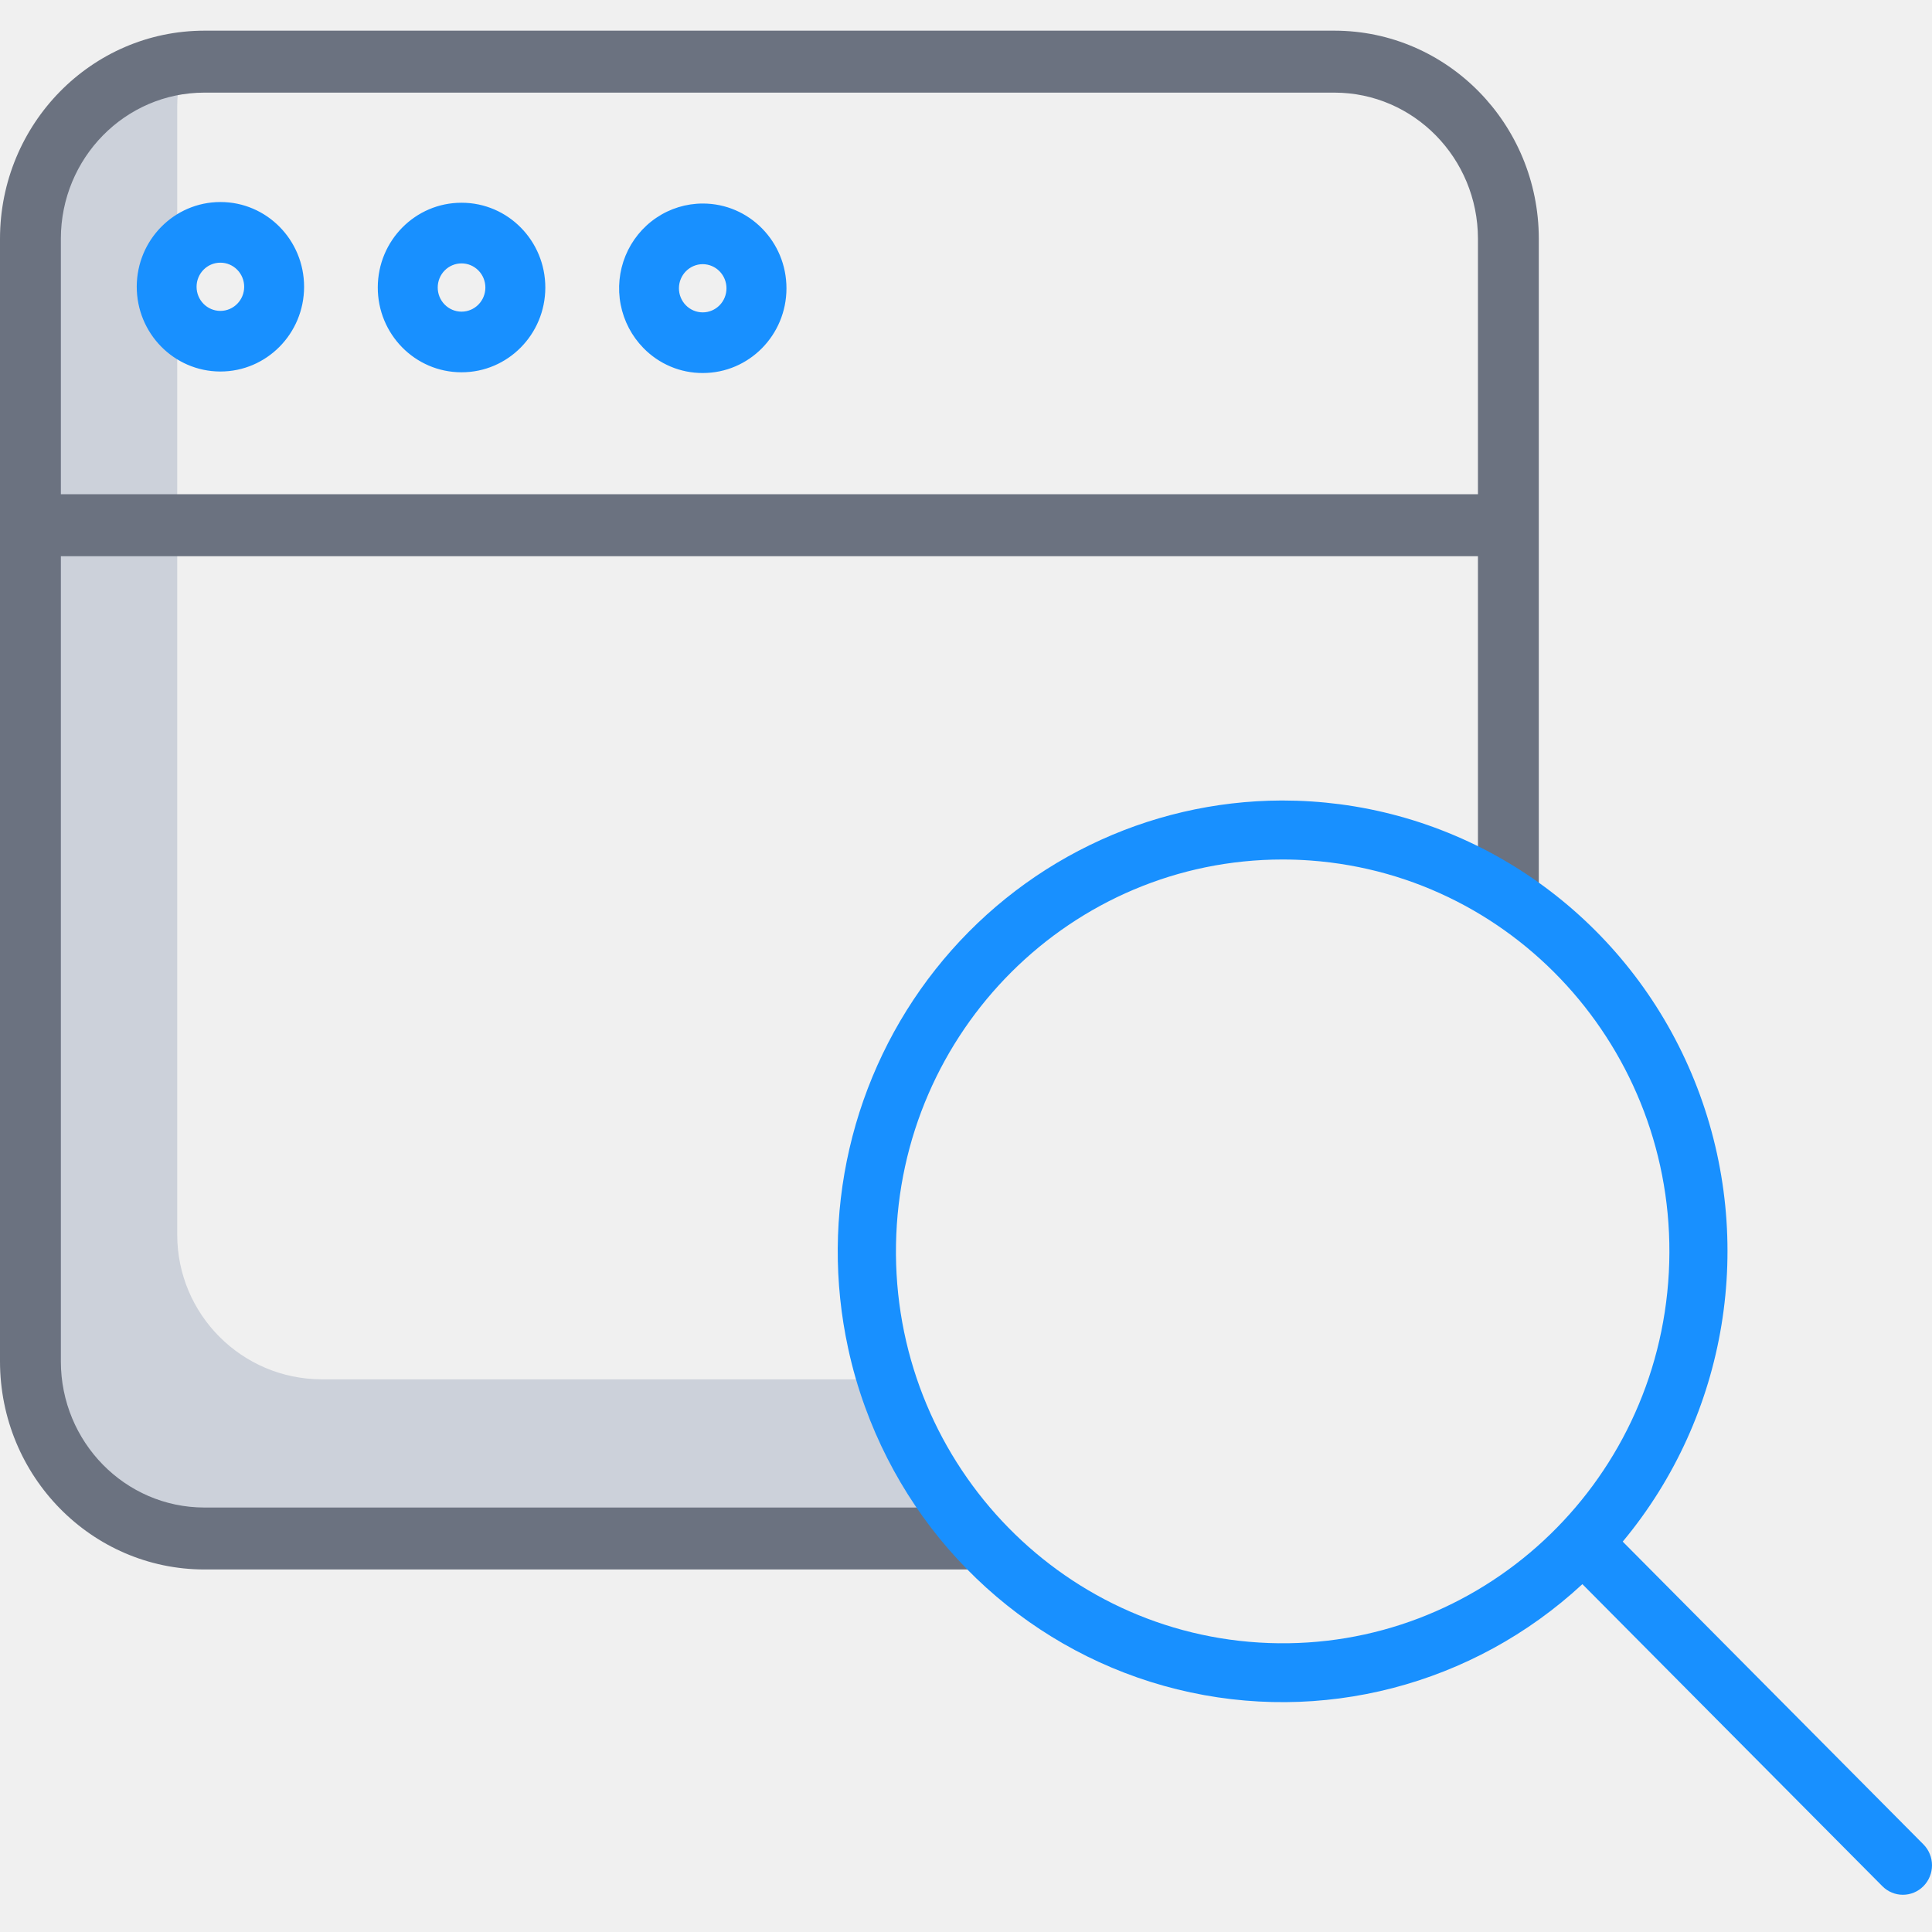
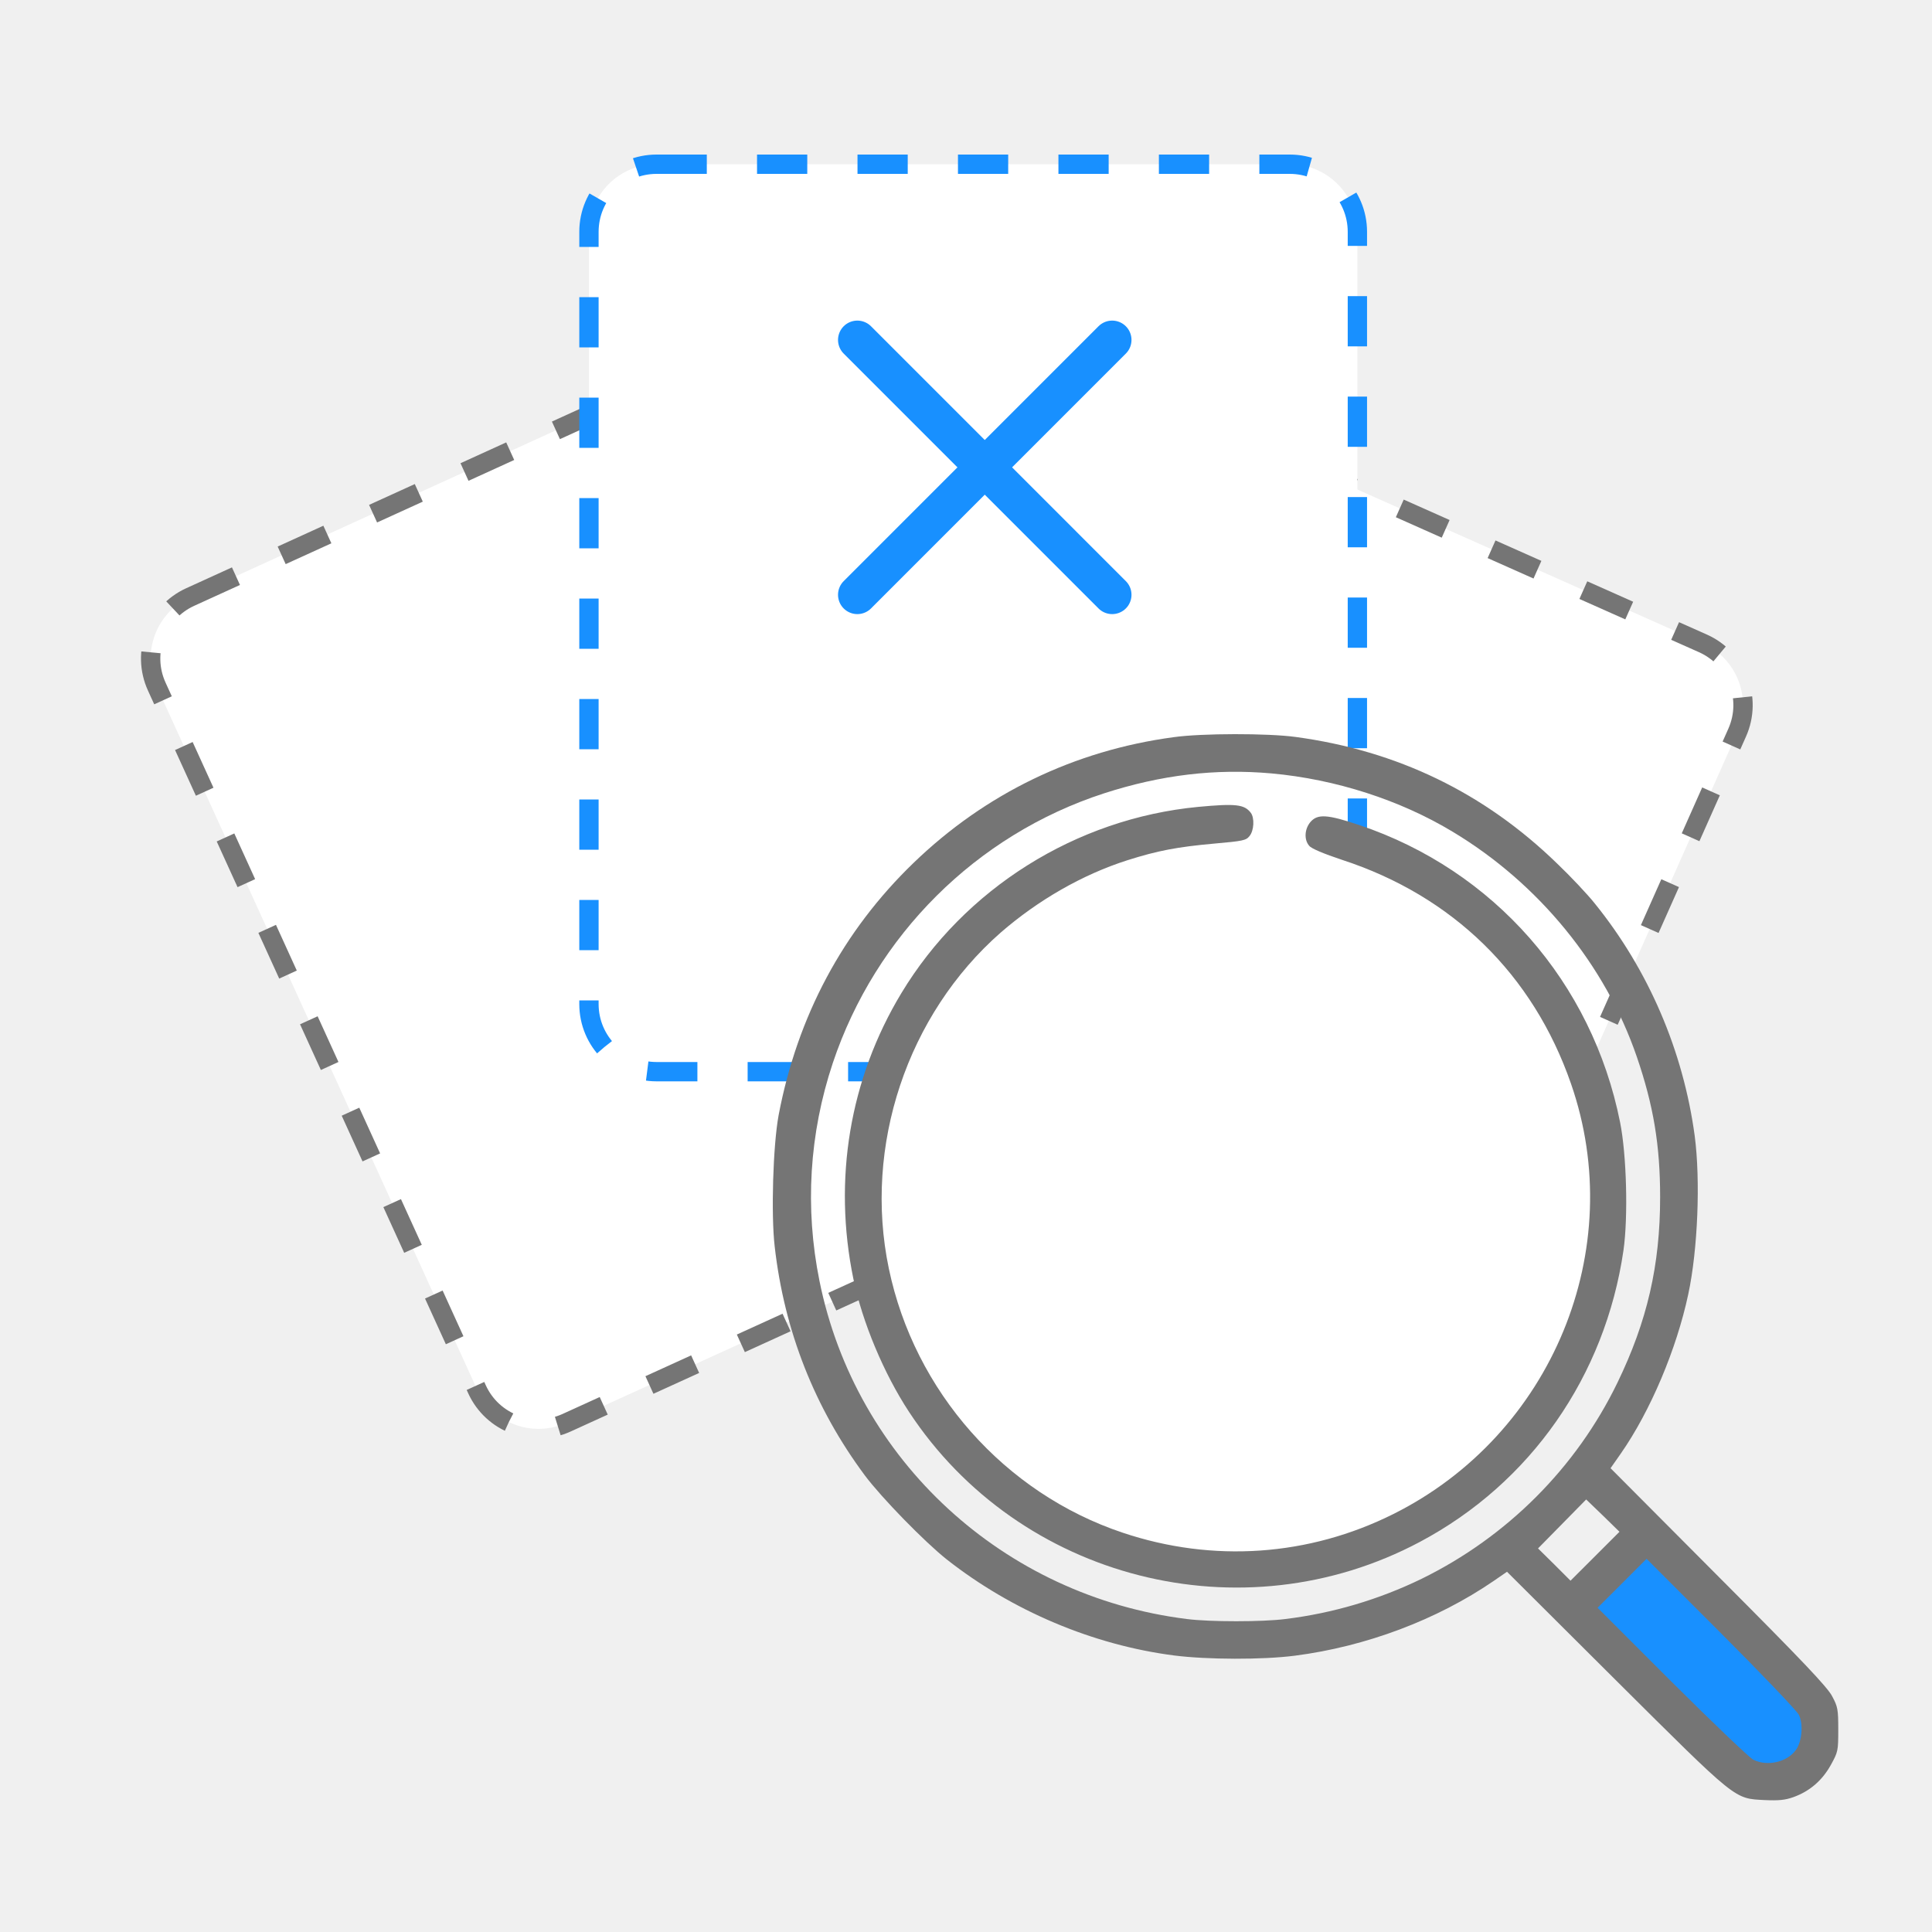
- <svg xmlns="http://www.w3.org/2000/svg" viewBox="0 0 126 126" fill="none">
-   <path d="M20.984 89.956C15.78 89.949 11.564 85.733 11.558 80.53V6.936C11.558 6.659 11.573 6.387 11.596 6.117C6.729 6.546 2.994 10.619 2.988 15.505V89.099C2.995 94.302 7.211 98.518 12.415 98.525H63.007L59.086 89.956H20.984Z" fill="#CCD1DA" />
-   <path d="M100.357 15.565V61.189C99.07 61.022 97.773 58.938 96.475 58.937L96.388 57.937V36.275H3.969V88.793C3.975 94.051 8.16 98.311 13.324 98.317H63.963C64.256 99.689 65.759 101.04 66.238 102.357H13.324C5.969 102.349 0.009 96.28 0 88.792V15.565C0.008 8.077 5.969 2.008 13.324 2H87.032C94.388 2.009 100.348 8.077 100.357 15.565ZM96.388 32.234V15.565C96.381 10.308 92.196 6.046 87.032 6.041H13.324C8.159 6.046 3.975 10.306 3.969 15.565V32.234H96.388Z" fill="#6B7280" />
-   <path d="M45.814 24.327H45.831C48.842 24.332 51.287 21.861 51.291 18.809C51.295 15.757 48.858 13.278 45.847 13.274H45.831C44.753 13.274 43.7 13.597 42.804 14.203C41.908 14.809 41.208 15.67 40.794 16.678C40.381 17.686 40.271 18.796 40.479 19.867C40.687 20.938 41.203 21.922 41.962 22.697C42.466 23.214 43.065 23.624 43.727 23.904C44.388 24.184 45.097 24.328 45.814 24.327ZM45.831 17.228H45.836C46.246 17.231 46.639 17.398 46.929 17.694C47.218 17.989 47.38 18.389 47.379 18.805C47.379 19.221 47.215 19.62 46.925 19.913C46.634 20.207 46.241 20.372 45.831 20.372H45.825C45.621 20.371 45.42 20.33 45.232 20.251C45.044 20.171 44.873 20.055 44.73 19.909C44.586 19.763 44.472 19.589 44.395 19.398C44.317 19.207 44.278 19.003 44.278 18.796C44.283 17.93 44.976 17.231 45.831 17.228ZM30.081 24.279H30.101C33.113 24.283 35.559 21.813 35.564 18.76C35.568 15.707 33.131 13.228 30.118 13.223H30.101C27.089 13.218 24.643 15.689 24.638 18.741C24.631 21.794 27.069 24.273 30.081 24.279ZM30.101 17.178H30.104C30.308 17.178 30.51 17.219 30.698 17.298C30.886 17.378 31.057 17.494 31.201 17.64C31.345 17.786 31.459 17.959 31.537 18.15C31.615 18.341 31.655 18.546 31.655 18.753C31.655 18.959 31.614 19.164 31.536 19.355C31.458 19.546 31.344 19.719 31.199 19.865C31.055 20.011 30.884 20.127 30.695 20.206C30.507 20.285 30.305 20.325 30.101 20.325H30.095C29.684 20.324 29.289 20.157 28.999 19.861C28.708 19.566 28.546 19.165 28.547 18.748C28.547 18.541 28.587 18.337 28.666 18.146C28.744 17.956 28.858 17.782 29.003 17.637C29.147 17.491 29.318 17.375 29.507 17.297C29.695 17.218 29.897 17.178 30.101 17.178ZM14.352 24.229H14.372C17.383 24.231 19.828 21.762 19.832 18.709C19.835 15.656 17.398 13.179 14.386 13.176H14.369C11.367 13.179 8.93 15.64 8.918 18.684C8.911 21.735 11.341 24.215 14.352 24.229ZM14.369 17.131H14.374C14.786 17.131 15.18 17.297 15.471 17.592C15.762 17.888 15.925 18.288 15.925 18.705C15.924 19.573 15.229 20.276 14.373 20.276C13.516 20.276 12.82 19.573 12.82 18.705C12.819 18.288 12.982 17.888 13.273 17.593C13.563 17.297 13.958 17.131 14.369 17.131Z" fill="#1890FF" />
-   <path d="M56.419 91.765C59.752 100.954 67.384 107.857 76.771 110.174C86.159 112.492 96.069 109.92 103.199 103.314L122.759 123.009C123.5 123.76 124.702 123.76 125.444 123.009C125.62 122.831 125.76 122.619 125.855 122.385C125.951 122.152 126 121.902 126 121.649C126 121.396 125.951 121.146 125.855 120.913C125.76 120.679 125.62 120.467 125.444 120.289L105.83 100.541C112.675 92.319 114.538 80.962 110.689 70.936C106.839 60.911 97.891 53.819 87.361 52.447C86.13 52.288 84.89 52.208 83.649 52.207H83.565C79.233 52.221 74.959 53.216 71.057 55.122C67.154 57.027 63.722 59.793 61.013 63.218C58.303 66.643 56.385 70.639 55.398 74.913C54.411 79.187 54.381 83.63 55.31 87.918C55.591 89.225 55.961 90.51 56.419 91.765ZM83.649 56.054C84.258 56.054 84.863 56.077 85.463 56.12C99.18 57.121 109.577 69.073 108.837 82.988C108.096 96.904 96.491 107.653 82.748 107.154C69.005 106.654 58.189 95.09 58.435 81.156C58.681 67.222 69.897 56.056 83.649 56.054Z" fill="#1890FF" />
+ <svg xmlns="http://www.w3.org/2000/svg" viewBox="0 0 50 50" fill="none">
+   <rect x="27.502" y="9.273" width="19.887" height="23.485" rx="1.75" transform="rotate(24 27.5017 9.27282)" fill="white" stroke="#757575" stroke-width="0.5" stroke-dasharray="1.3 1.3" />
+   <rect x="3.331" y="16.176" width="19.887" height="23.485" rx="1.75" transform="rotate(-24.5 3.33116 16.1758)" fill="white" stroke="#757575" stroke-width="0.5" stroke-dasharray="1.3 1.3" />
+   <rect x="15.242" y="4.25" width="19.887" height="23.485" rx="1.75" fill="white" stroke="#1890FF" stroke-width="0.5" stroke-dasharray="1.3 1.3" />
+   <path d="M22.188 8.797L28.783 15.393" stroke="#1890FF" stroke-linecap="round" />
+   <path d="M28.783 8.797L22.188 15.393" stroke="#1890FF" stroke-linecap="round" />
+   <circle cx="32.188" cy="30.914" r="9.468" fill="white" />
+   <path d="M31.01 20.882C27.845 21.184 24.961 22.996 23.327 25.703C21.99 27.919 21.553 30.523 22.087 33.105C22.319 34.221 22.874 35.548 23.526 36.54C26.384 40.886 32.148 42.352 36.747 39.904C39.615 38.379 41.54 35.612 42.015 32.361C42.139 31.499 42.096 29.881 41.928 29.046C41.206 25.422 38.661 22.521 35.178 21.352C34.353 21.076 34.1 21.06 33.916 21.271C33.76 21.454 33.744 21.734 33.884 21.891C33.938 21.961 34.261 22.096 34.73 22.252C37.593 23.185 39.675 25.217 40.656 28.043C42.149 32.329 40.171 37.128 36.062 39.182C33.873 40.276 31.393 40.449 29.058 39.667C25.996 38.643 23.667 36.011 23.003 32.83C22.34 29.66 23.478 26.258 25.899 24.134C26.869 23.293 28.012 22.635 29.177 22.263C29.959 22.015 30.466 21.918 31.436 21.831C32.164 21.767 32.25 21.75 32.337 21.637C32.455 21.497 32.471 21.163 32.369 21.033C32.202 20.818 31.986 20.791 31.01 20.882Z" fill="#757575" />
+   <path d="M47.188 44.799L42.333 39.705L41.656 40.381L40.981 41.734L45.038 45.791L45.424 45.928C46.24 46.218 47.109 45.661 47.188 44.799Z" fill="#1890FF" />
+   <path d="M30.374 19.078C27.802 19.423 25.5 20.539 23.645 22.329C21.812 24.097 20.637 26.302 20.151 28.858C20.006 29.64 19.952 31.424 20.049 32.26C20.297 34.444 21.084 36.439 22.384 38.186C22.82 38.768 23.931 39.906 24.503 40.359C26.195 41.69 28.293 42.575 30.39 42.844C31.237 42.952 32.682 42.957 33.512 42.849C35.351 42.612 37.184 41.922 38.65 40.919L39.001 40.677L41.804 43.47C44.975 46.624 44.872 46.543 45.67 46.586C46.032 46.602 46.199 46.586 46.409 46.511C46.835 46.359 47.158 46.079 47.38 45.68C47.568 45.34 47.574 45.313 47.574 44.764C47.574 44.246 47.563 44.17 47.417 43.901C47.299 43.669 46.668 43.001 44.473 40.801L41.681 37.997L41.945 37.62C42.716 36.514 43.39 34.913 43.692 33.495C43.94 32.341 44.01 30.546 43.859 29.397C43.562 27.197 42.662 25.1 41.276 23.386C41.087 23.148 40.645 22.679 40.3 22.35C38.408 20.512 36.159 19.428 33.528 19.072C32.816 18.975 31.102 18.975 30.374 19.078ZM32.908 20.016C34.569 20.167 36.24 20.706 37.604 21.531C39.826 22.868 41.546 24.976 42.36 27.348C42.791 28.605 42.964 29.634 42.964 30.982C42.964 32.745 42.629 34.196 41.858 35.786C40.791 37.986 39.001 39.776 36.79 40.86C35.69 41.394 34.499 41.75 33.259 41.901C32.671 41.976 31.312 41.976 30.724 41.901C25.974 41.313 22.146 37.792 21.208 33.15C20.825 31.257 20.944 29.338 21.553 27.51C22.659 24.205 25.268 21.606 28.568 20.533C30.051 20.053 31.458 19.886 32.908 20.016ZM41.282 40.272L40.645 40.908L40.225 40.488L39.804 40.073L40.43 39.437L41.05 38.806L41.481 39.221L41.912 39.642L41.282 40.272ZM46.555 44.381C46.673 44.623 46.635 45.071 46.479 45.287C46.253 45.605 45.735 45.723 45.374 45.54C45.277 45.492 44.333 44.591 43.271 43.534L41.346 41.609L41.977 40.979L42.295 40.66L42.613 40.342L44.538 42.267C45.6 43.329 46.506 44.278 46.555 44.381Z" fill="#757575" />
</svg>
